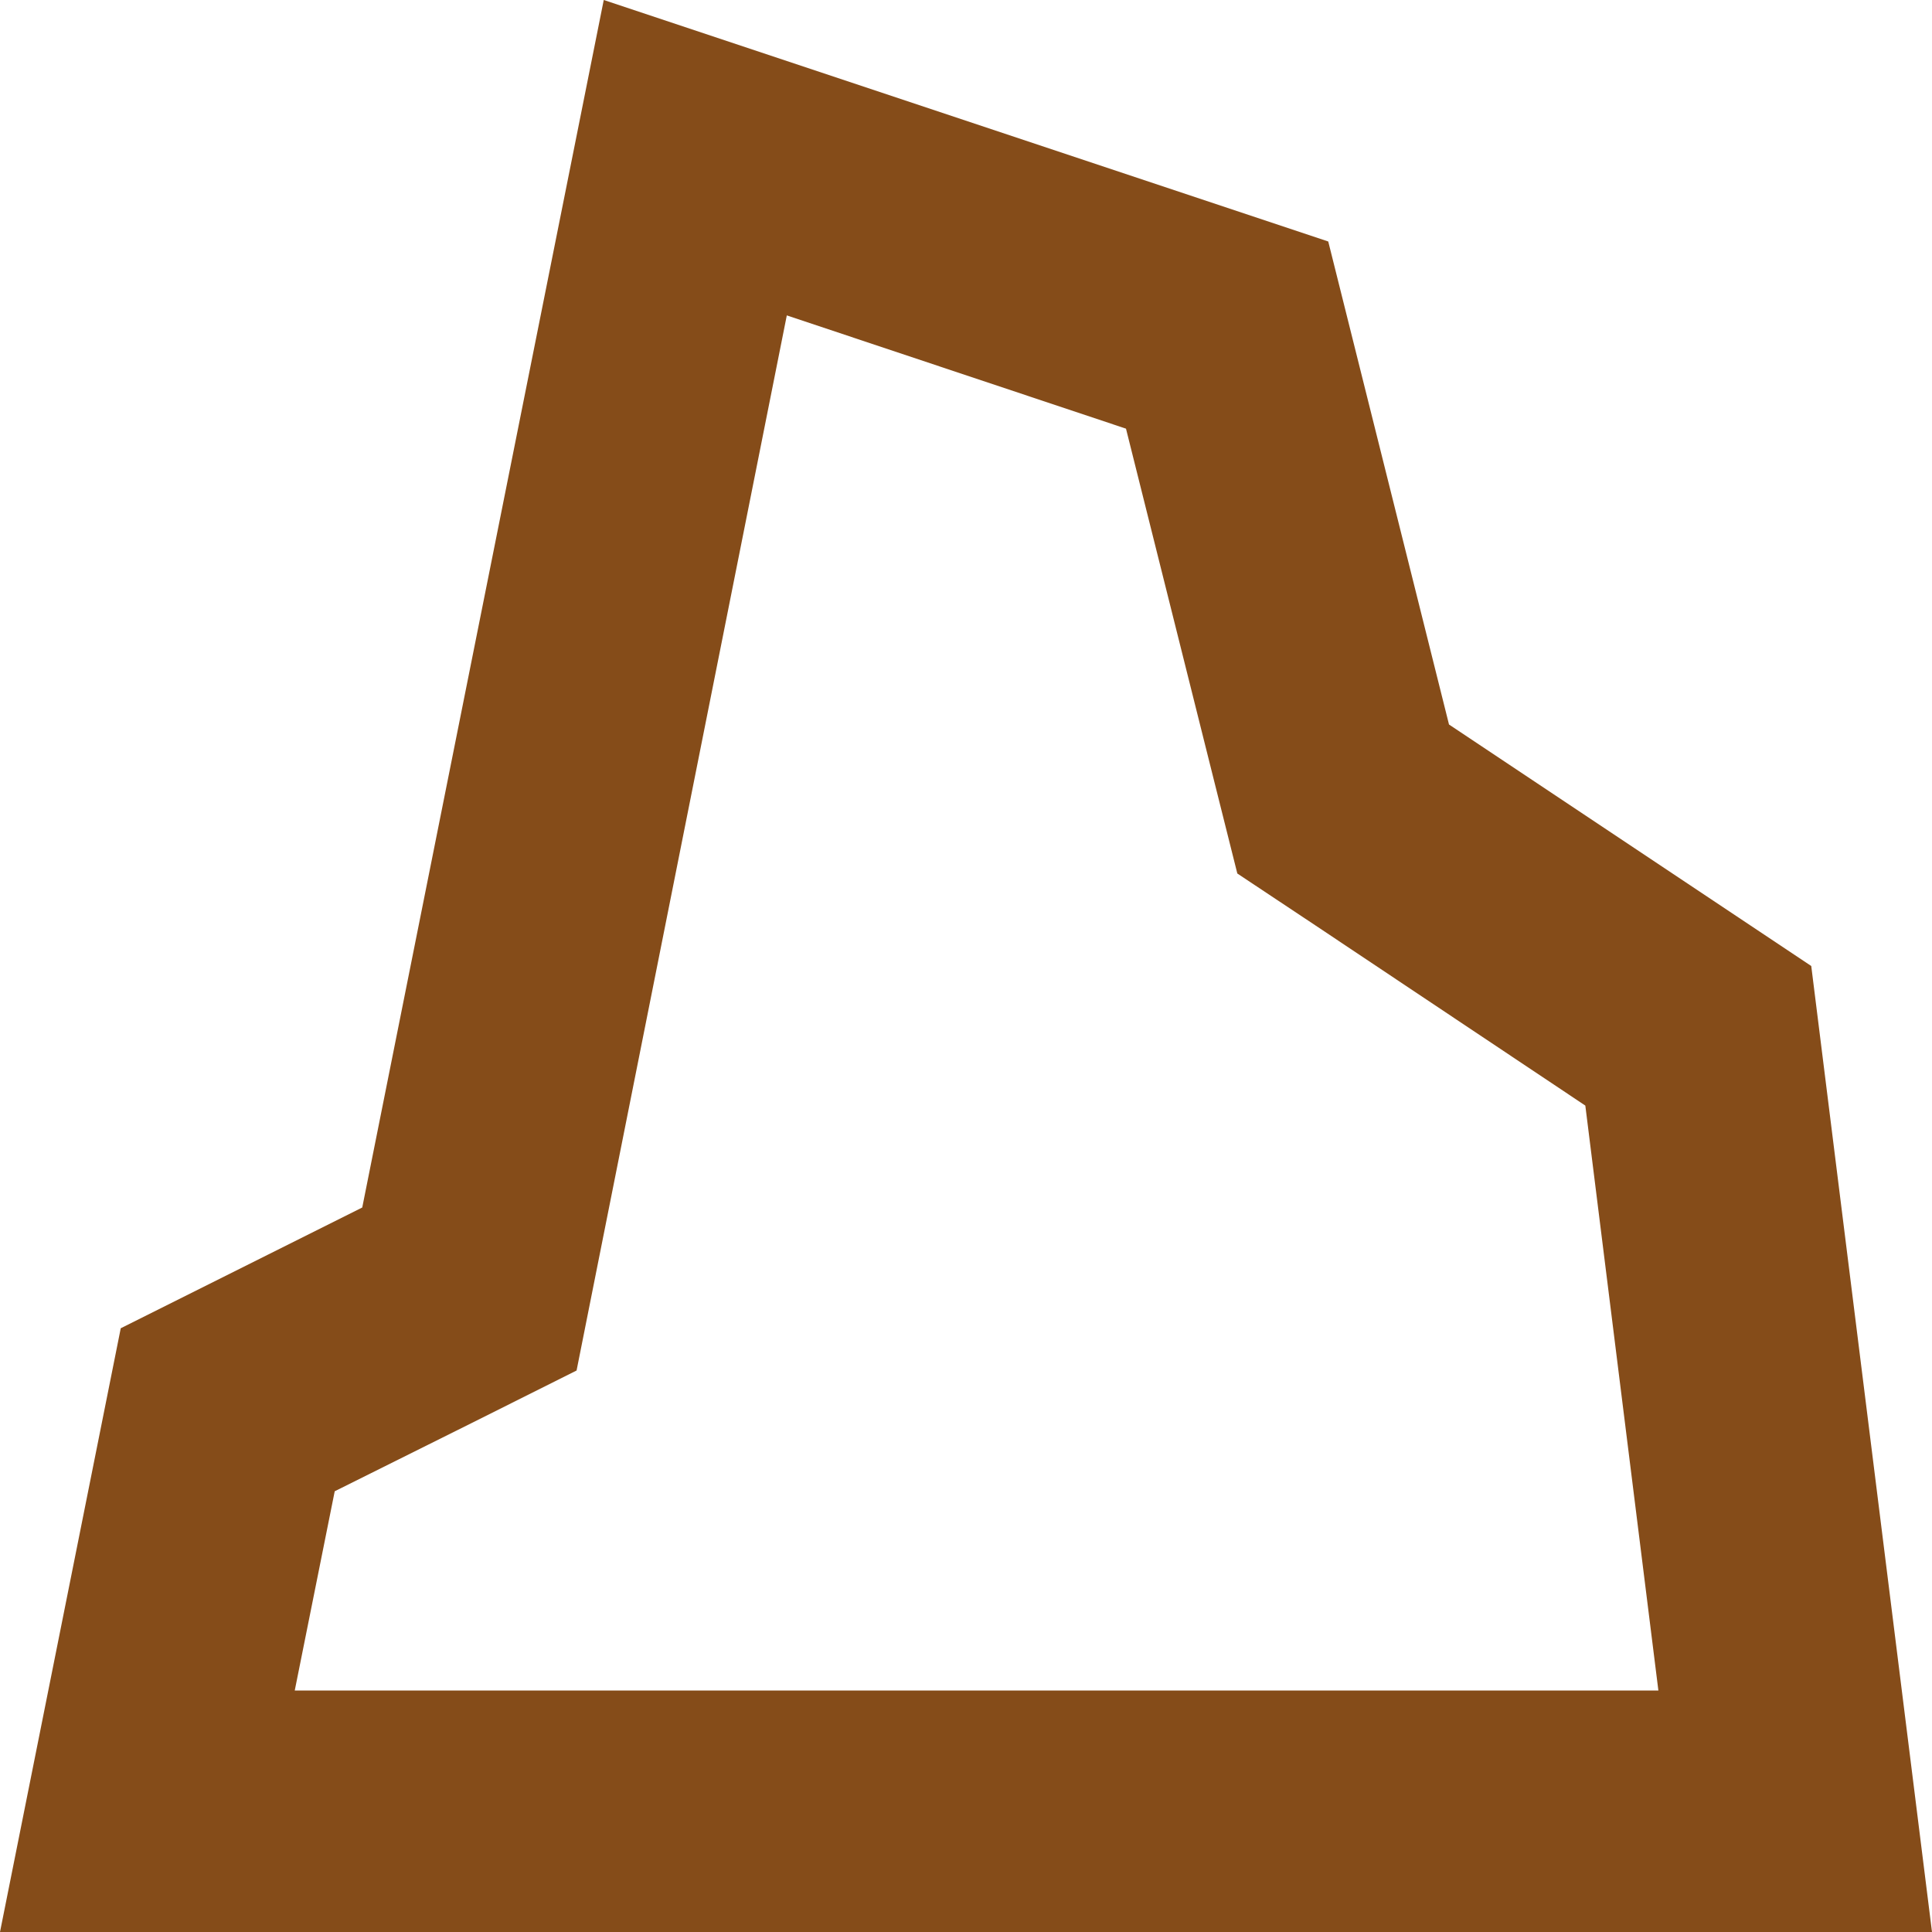
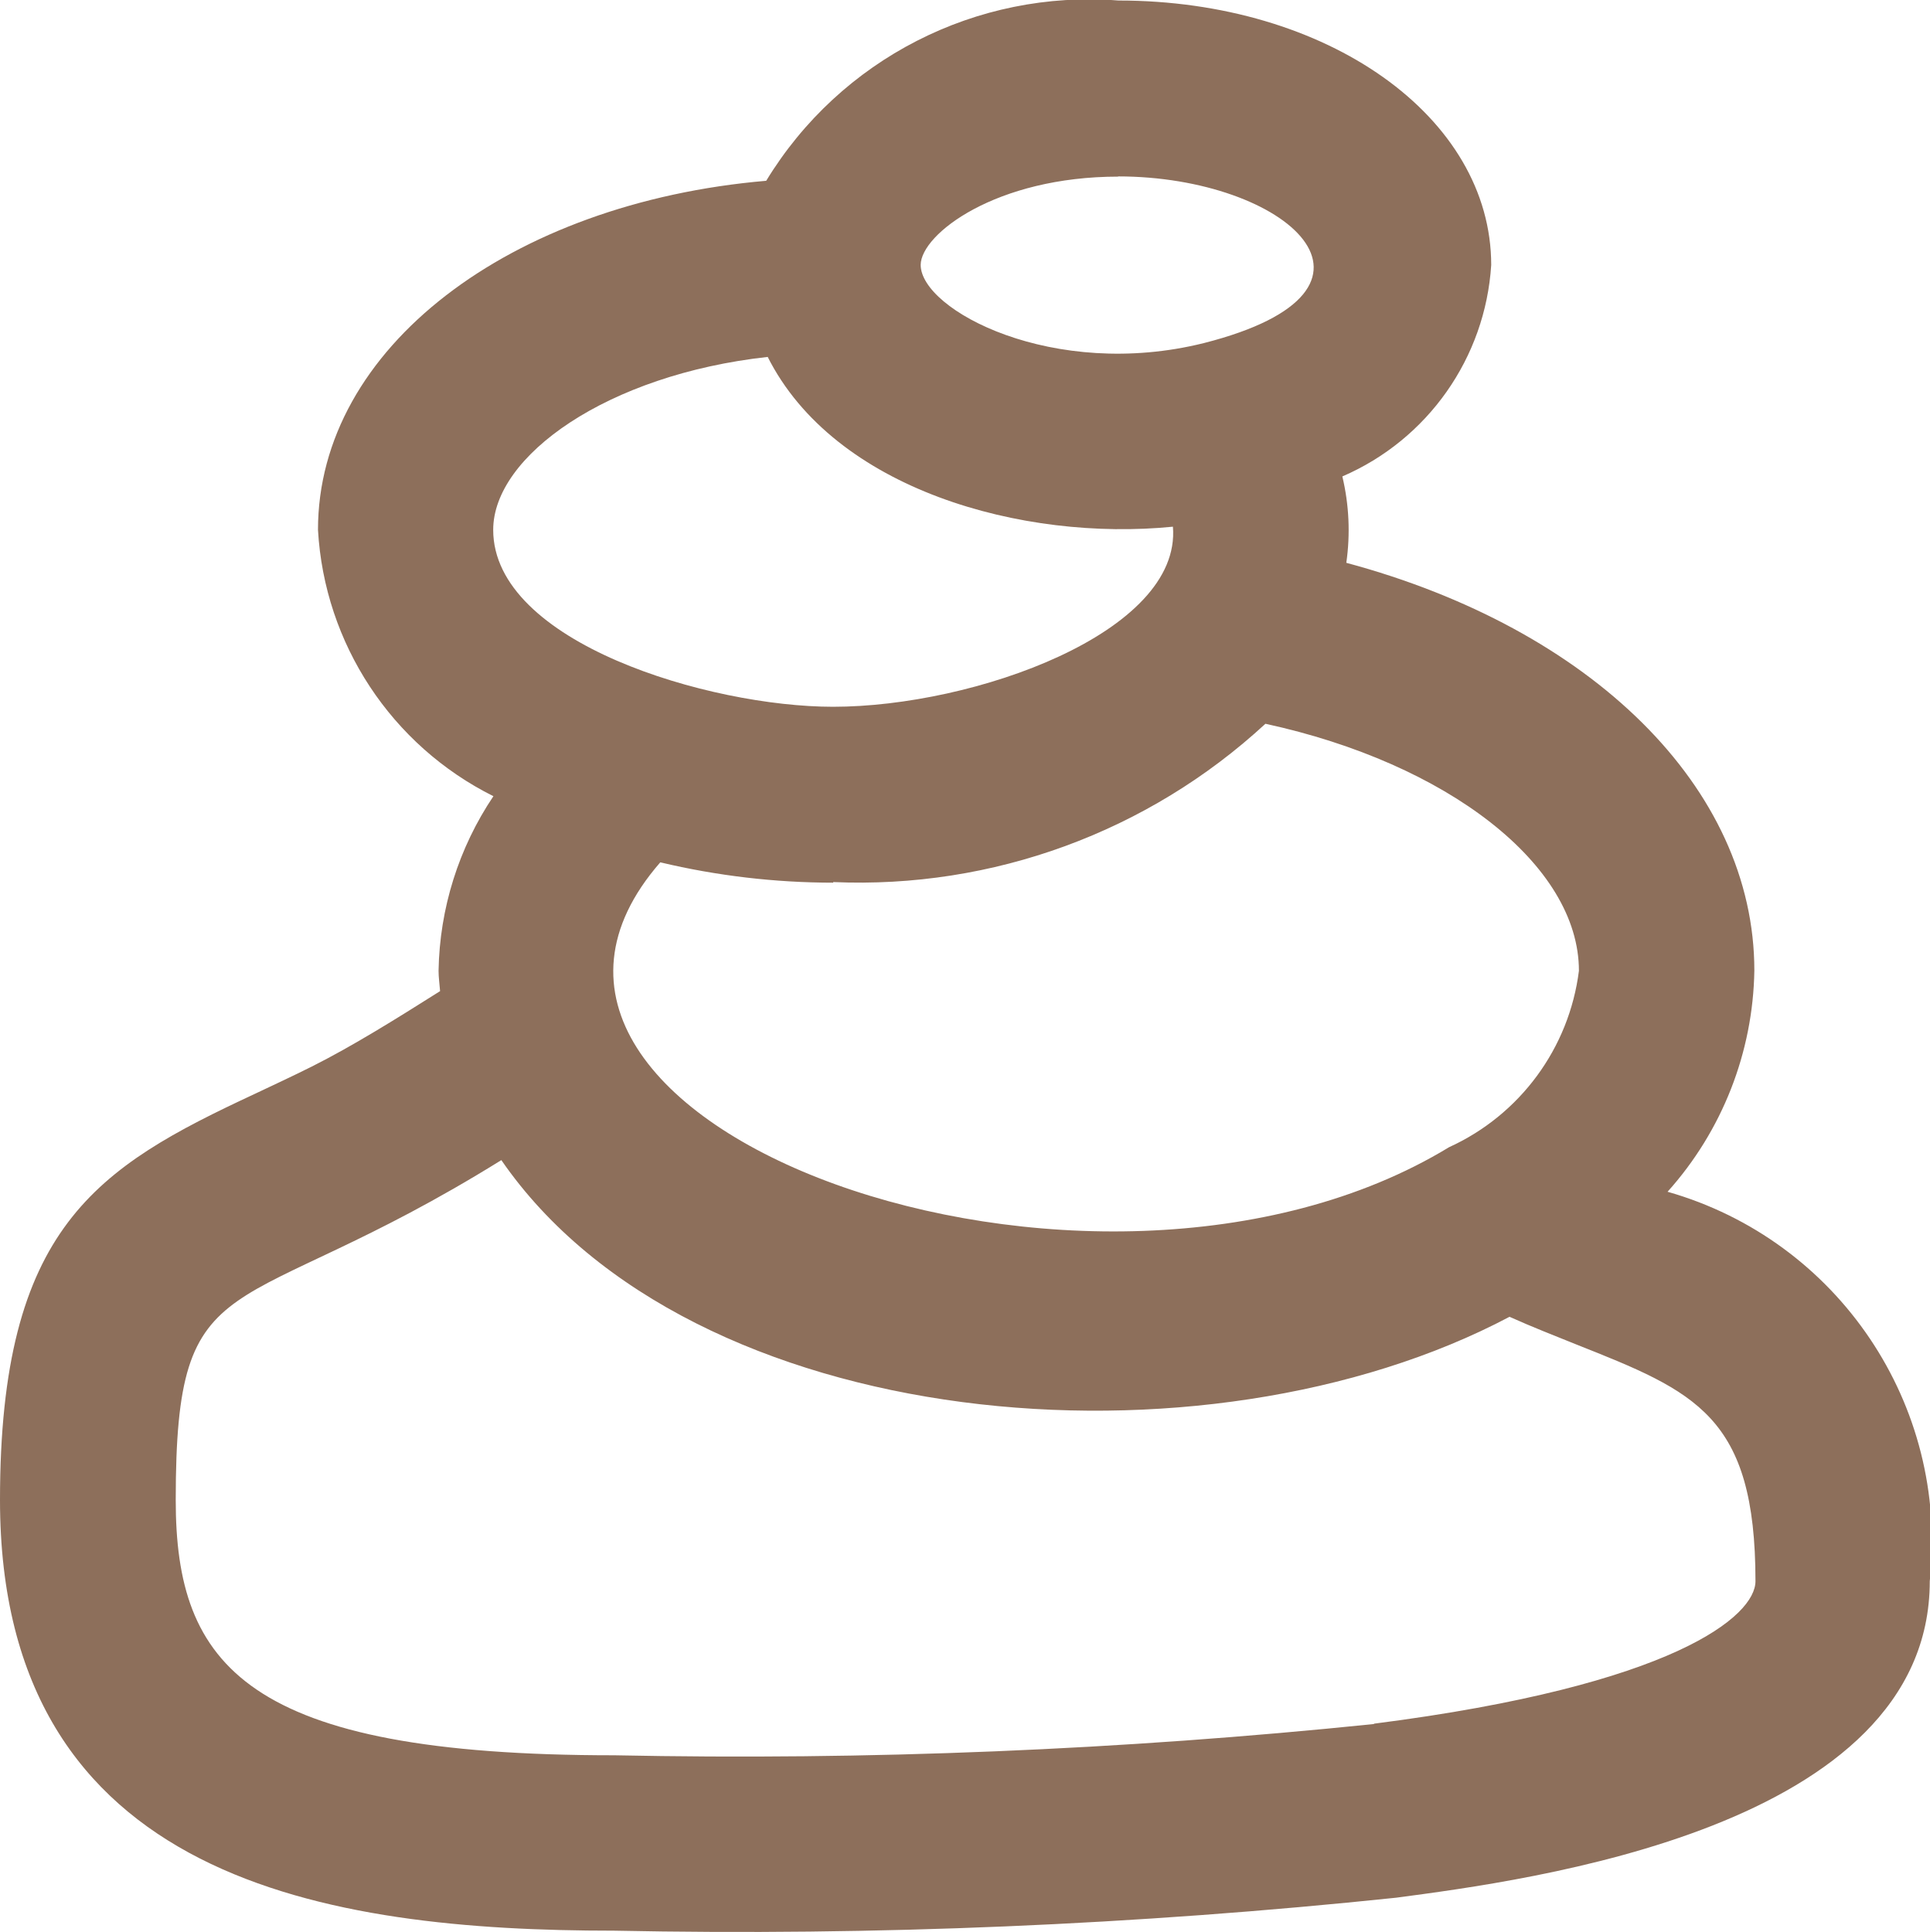
- <svg xmlns="http://www.w3.org/2000/svg" id="rock-svgrepo-com" width="16" height="16" viewBox="0 0 16 16">
-   <rect id="icon-bound" width="16" height="16" fill="none" />
-   <path id="Path_63" d="M6.516,2.612l2.809.938.734,2.934.188.75.644.428,2.238,1.494L13.734,14H2.441l.331-1.65L3.9,11.788l.875-.438.191-.959L6.516,2.612M5,0,3,10,1,11,0,16H16L15,8,12,6,11,2,5,0Z" fill="#854c19" />
+ <svg xmlns="http://www.w3.org/2000/svg" width="18.965" height="18.99" viewBox="0 0 18.965 18.99">
+   <path id="stone-svgrepo-com" d="M17.388,12.7a3.334,3.334,0,0,0,.853-2.174c0-1.8-1.605-3.362-4.01-4.008a2.272,2.272,0,0,0-.039-.849,2.431,2.431,0,0,0,1.463-2.078c0-1.456-1.609-2.6-3.664-2.6A3.713,3.713,0,0,0,8.53,2.763c-2.516.216-4.405,1.643-4.405,3.431A3.124,3.124,0,0,0,5.849,8.812a3.173,3.173,0,0,0-.539,1.716c0,.066.01.13.015.2-.44.278-.862.541-1.26.741-.2.1-.384.185-.559.268C1.948,12.463,1,13.048,1,15.729c0,3.752,3.225,4.234,6.034,4.234a61.718,61.718,0,0,0,7.686-.324c1.293-.172,5.245-.68,5.245-3.112A3.578,3.578,0,0,0,17.388,12.7Zm-5.4-9.98c1.659,0,2.91,1.112.844,1.638-1.48.369-2.784-.324-2.784-.769C10.052,3.286,10.788,2.722,11.991,2.722ZM8.543,4.491C9.2,5.8,11.051,6.31,12.527,6.163c.086,1.04-1.955,1.77-3.34,1.77-1.214,0-3.34-.629-3.34-1.739,0-.725,1.118-1.526,2.7-1.7Zm.645,5.165A5.884,5.884,0,0,0,13.436,8.1c1.788.388,3.081,1.386,3.081,2.428a2.209,2.209,0,0,1-1.276,1.734c-3.5,2.128-10-.222-7.752-2.8a7.357,7.357,0,0,0,1.7.2ZM14.5,17.932a60.713,60.713,0,0,1-7.463.307c-3.621,0-4.31-.882-4.31-2.509,0-2.408.56-1.7,3.2-3.341,1.862,2.7,6.908,3.128,9.908,1.54.222.1.441.185.654.271,1.173.466,1.763.7,1.763,2.328,0,.34-.791,1.022-3.746,1.4Z" transform="translate(-1 -0.986)" fill="#8d6f5b" />
</svg>
